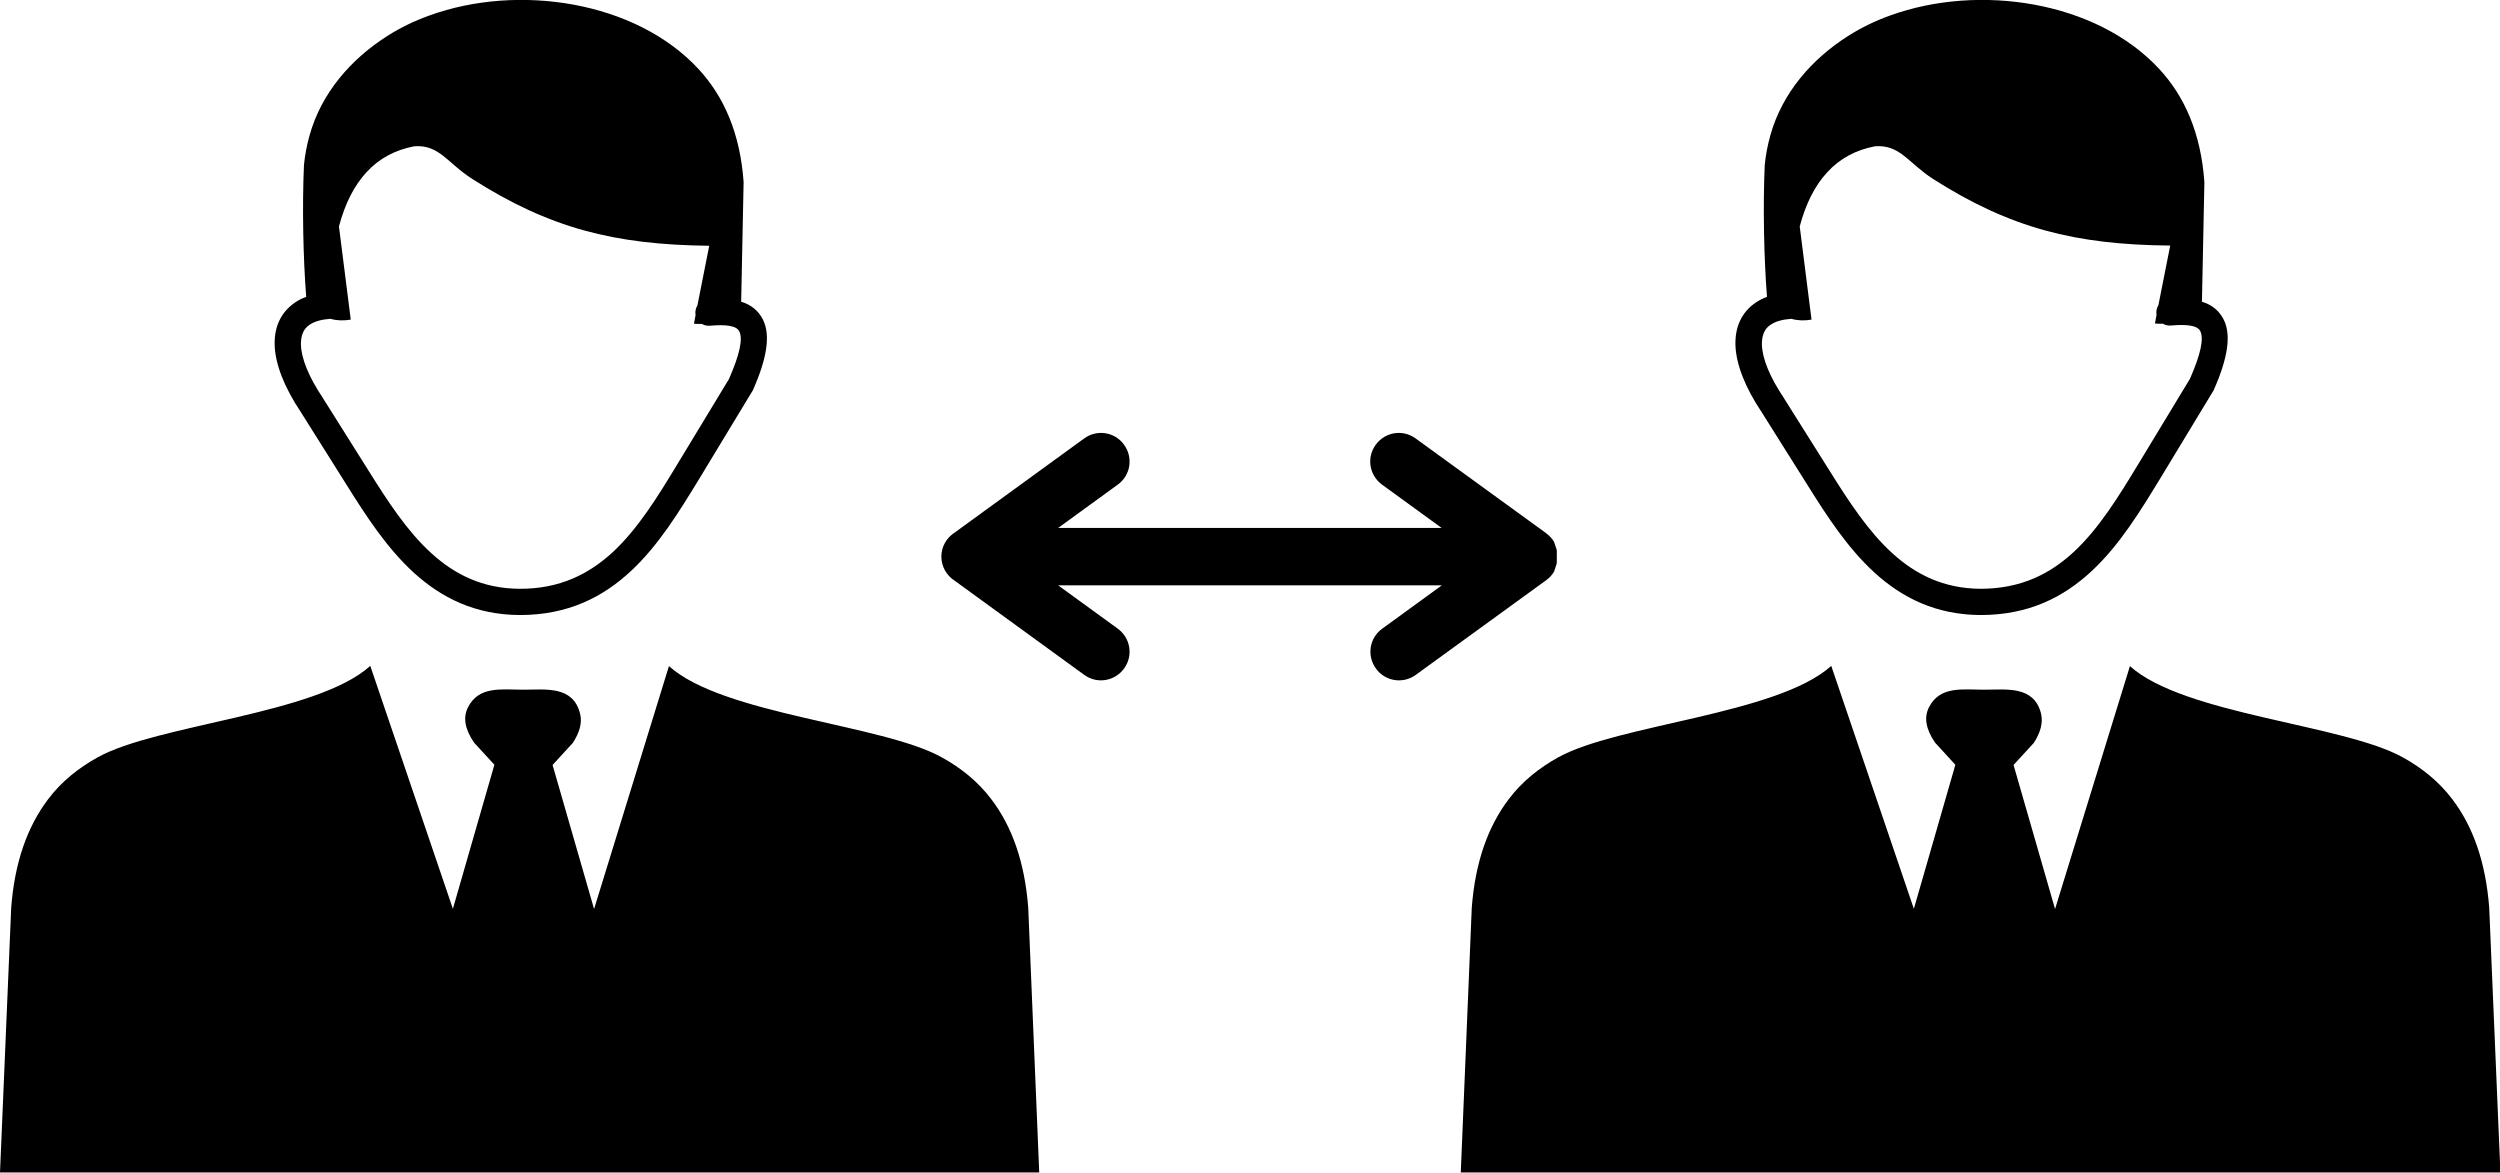
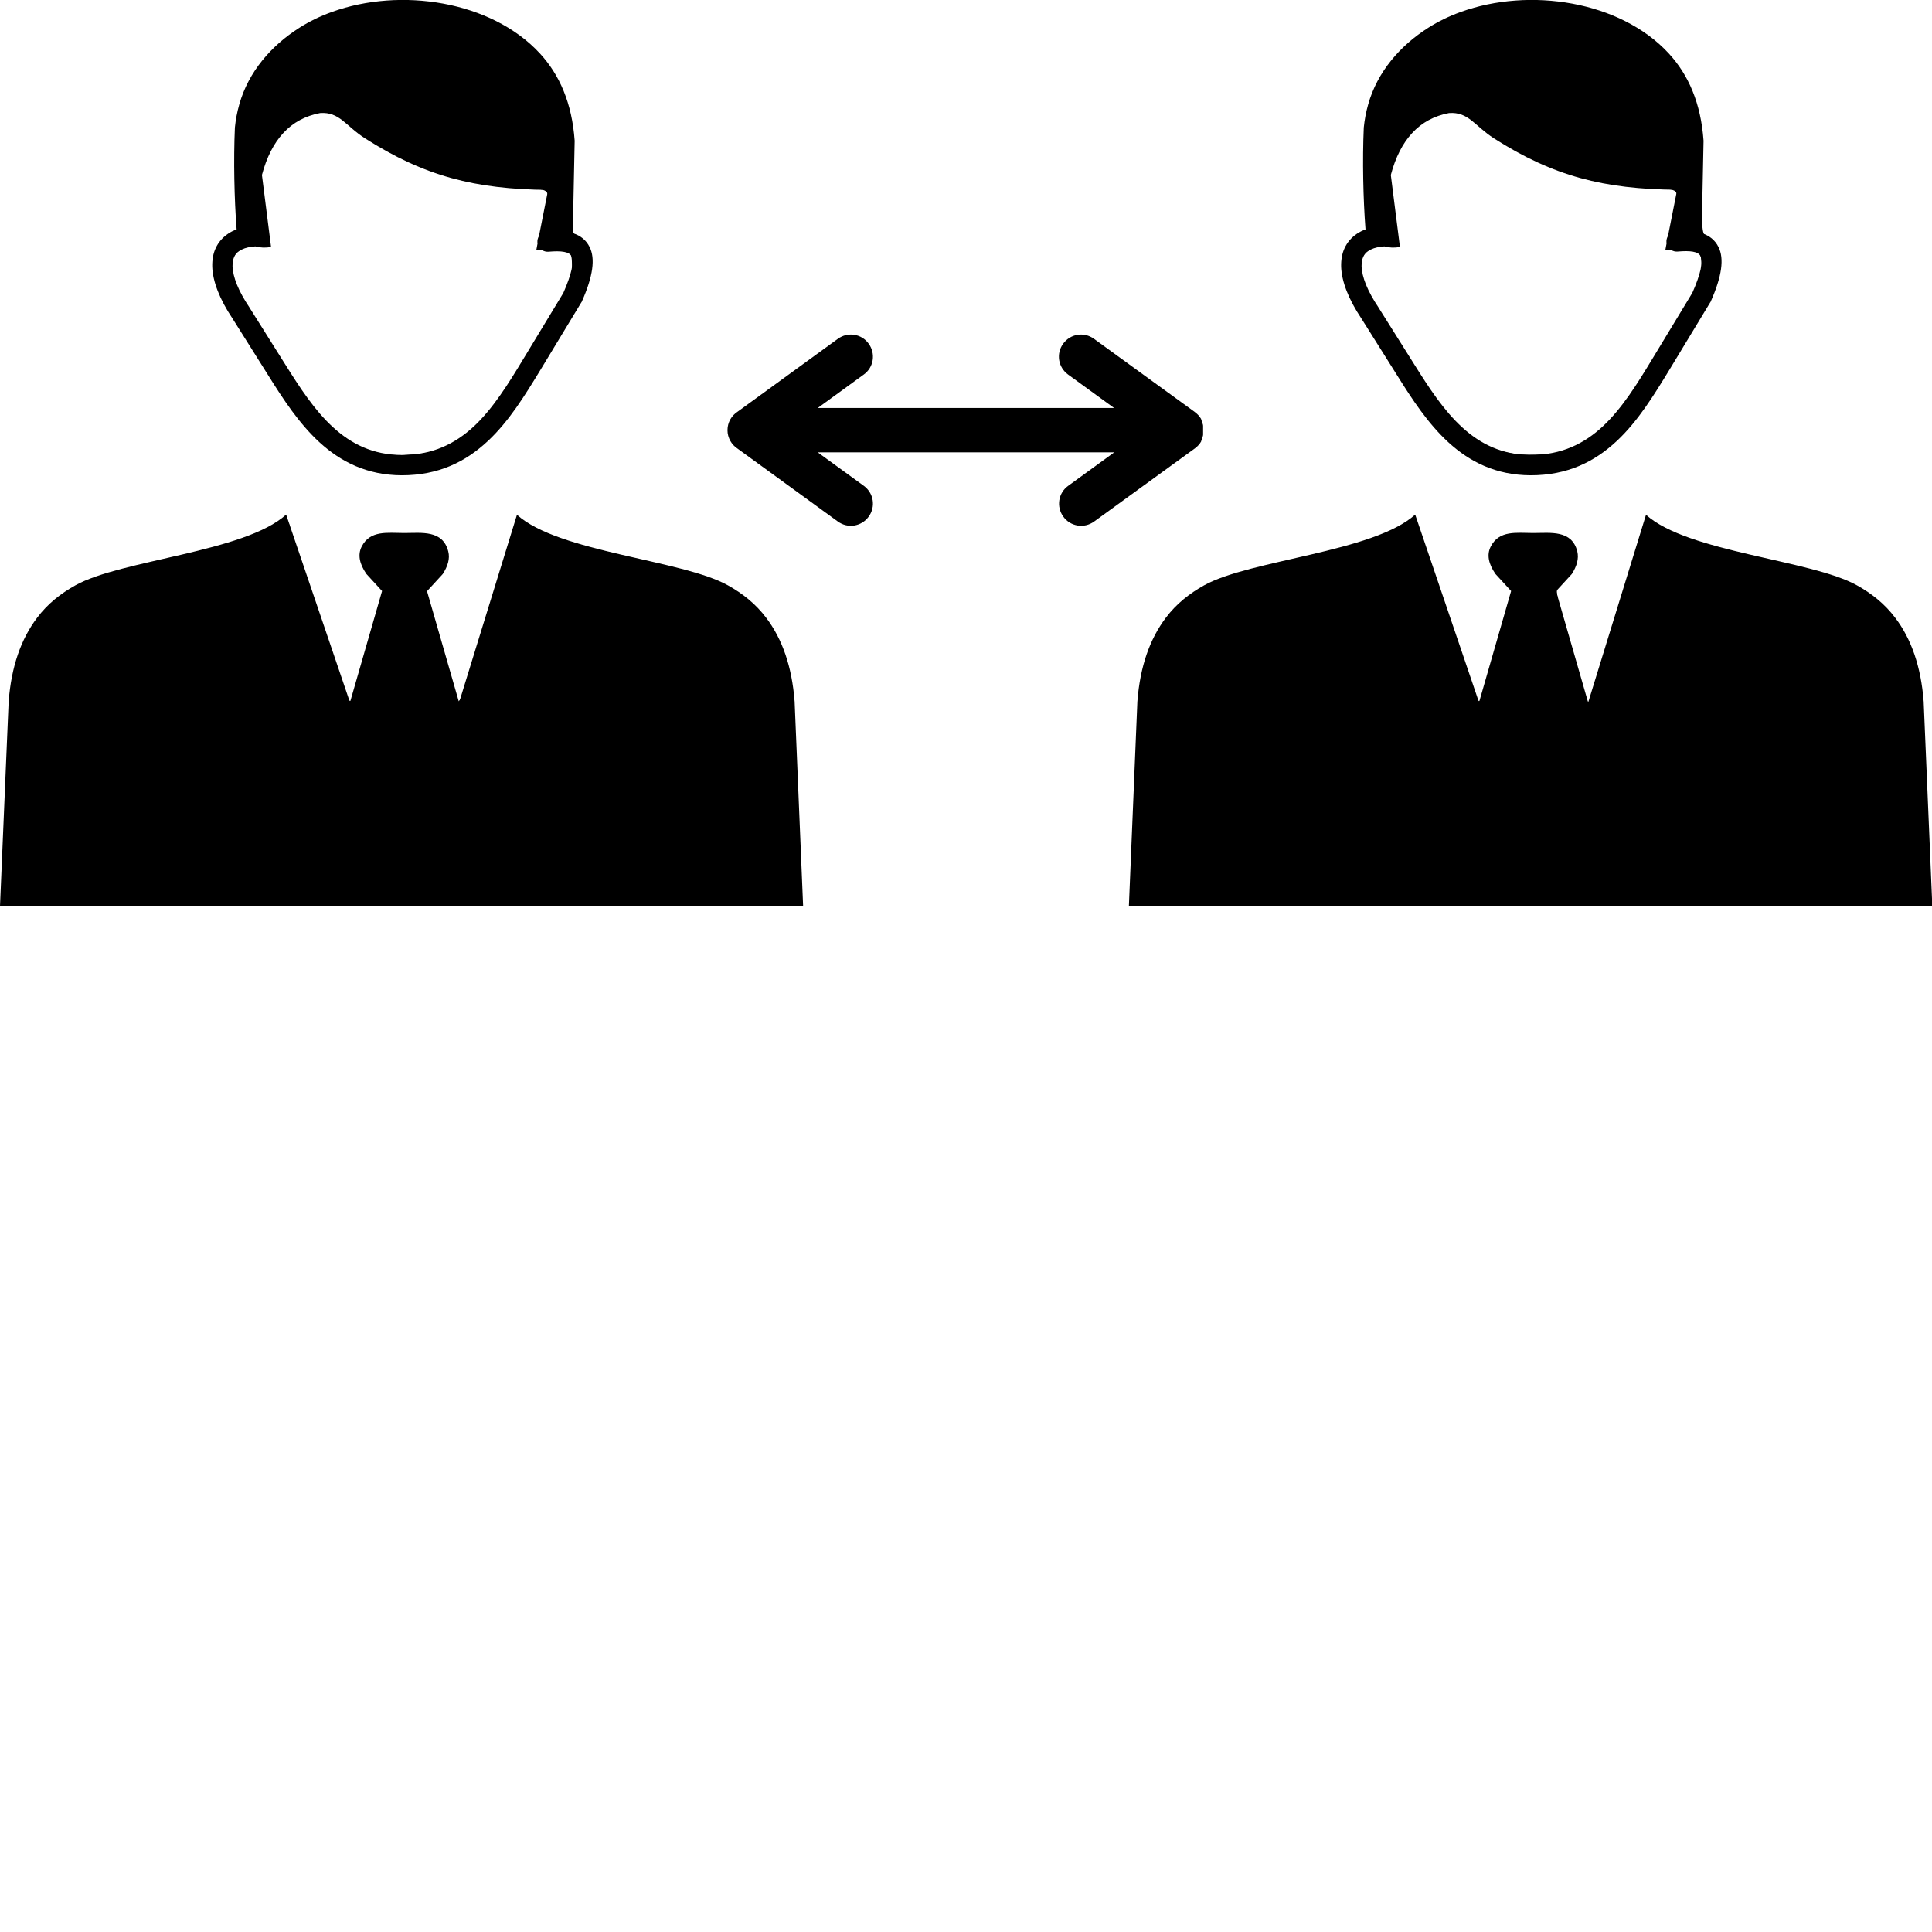
- <svg xmlns="http://www.w3.org/2000/svg" version="1.1" id="Layer_1" x="0px" y="0px" viewBox="0 0 122.88 57.62" style="enable-background:new 0 0 122.88 57.62" xml:space="preserve">
-   <g>
-     <path d="M88.05,15.67c-0.44,0.03-0.78,0.13-1.02,0.29c-0.15,0.1-0.26,0.23-0.32,0.37c-0.08,0.17-0.11,0.37-0.11,0.6 c0.02,0.69,0.38,1.59,1.08,2.63l0.01,0.02l2.27,3.61c0.91,1.45,1.86,2.92,3.05,4c1.14,1.04,2.52,1.74,4.34,1.75 c1.98,0,3.42-0.73,4.6-1.83c1.22-1.14,2.19-2.71,3.14-4.28l2.55-4.21c0.53-1.21,0.69-1.96,0.51-2.34 c-0.14-0.28-0.63-0.35-1.45-0.28c-0.14,0.01-0.28-0.02-0.39-0.09c-0.13,0.01-0.26,0-0.39-0.01l0.08-0.43 c0-0.02-0.01-0.04-0.01-0.06c-0.01-0.15,0.03-0.29,0.1-0.41l0.58-2.93C102,12.03,98.8,11.21,95.02,8.8C93.78,8,93.4,7.1,92.16,7.19 c-0.94,0.18-1.73,0.6-2.35,1.28c-0.6,0.65-1.05,1.53-1.35,2.66l0.58,4.58C88.69,15.77,88.36,15.76,88.05,15.67L88.05,15.67 L88.05,15.67z M76.02,26.23c0.04,0.03,0.07,0.06,0.11,0.09l0,0l0.01,0.01l0.01,0.01l0.01,0.01l0.01,0.01l0.01,0.01l0.01,0.01 l0.01,0.01l0.01,0.01l0.01,0.01l0,0c0.03,0.04,0.06,0.07,0.09,0.11l0.01,0.01l0.01,0.02c0.02,0.03,0.04,0.06,0.06,0.09l0,0l0,0.01 l0.01,0.02l0,0.01l0.01,0.03l0,0l0.01,0.03l0,0l0.01,0.03l0,0l0.01,0.03l0,0l0.01,0.03v0l0.01,0.03l0,0l0.01,0.03l0,0l0.01,0.03 l0,0l0.02,0.06l0,0l0.01,0.03l0.01,0.07l0,0l0,0.03l0,0.03l0,0.01l0,0.03l0,0.01l0,0.03l0,0.01l0,0.03l0,0.01l0,0.03v0.01l0,0.03 v0.01v0.03v0.01l0,0.03v0.01l0,0.03l0,0.01l0,0.03l0,0.01l0,0.03l0,0.01l0,0.03l0,0.01l0,0.03l0,0.03l0,0l-0.01,0.07l-0.01,0.03 l0,0l-0.02,0.06l0,0l-0.01,0.03l0,0l-0.01,0.03l0,0l-0.01,0.03v0l-0.01,0.03l0,0l-0.01,0.03l0,0l-0.01,0.03l0,0l-0.01,0.03l0,0 l-0.01,0.03l0,0.01l-0.01,0.02l0,0.01l0,0c-0.02,0.03-0.04,0.06-0.06,0.09l-0.01,0.02l-0.01,0.01c-0.03,0.04-0.06,0.08-0.09,0.11 l0,0l-0.01,0.01l-0.01,0.01l-0.01,0.01l-0.01,0.01l-0.01,0.01l-0.01,0.01l-0.01,0.01l-0.01,0.01l-0.01,0.01l0,0 c-0.04,0.03-0.07,0.06-0.11,0.09l-0.01,0.01l0,0l-6.42,4.66c-0.63,0.46-1.51,0.32-1.96-0.31c-0.46-0.63-0.32-1.51,0.31-1.96 l2.93-2.13H52.01l2.93,2.13c0.63,0.46,0.77,1.33,0.31,1.96c-0.46,0.63-1.33,0.77-1.96,0.31l-6.37-4.63 c-0.39-0.25-0.65-0.69-0.65-1.18c0-0.5,0.26-0.93,0.65-1.18l6.37-4.63c0.63-0.46,1.51-0.32,1.96,0.31 c0.46,0.63,0.32,1.51-0.31,1.96l-2.93,2.13h18.85l-2.93-2.13c-0.63-0.46-0.77-1.33-0.31-1.96c0.46-0.63,1.33-0.77,1.96-0.31 l6.42,4.66l0,0L76.02,26.23L76.02,26.23z M90.01,32.73l4.06,11.94l2.04-7.08l-1-1.09c-0.45-0.66-0.55-1.23-0.3-1.73 c0.54-1.07,1.66-0.87,2.71-0.87c1.1,0,2.45-0.21,2.8,1.17c0.11,0.46-0.03,0.94-0.35,1.44l-1,1.09l2.04,7.08l3.68-11.94 c2.65,2.39,10.5,2.86,13.42,4.49c0.92,0.51,1.76,1.17,2.43,2.06c1.02,1.34,1.64,3.1,1.81,5.33l0.55,13.01H71.8l0.54-13.01 c0.17-2.23,0.79-3.98,1.81-5.33c0.67-0.89,1.5-1.54,2.43-2.06C79.51,35.6,87.35,35.12,90.01,32.73L90.01,32.73z M108.23,14.83 c0.49,0.15,0.85,0.44,1.07,0.88c0.37,0.74,0.22,1.86-0.49,3.46l0,0c-0.01,0.03-0.02,0.05-0.04,0.07l-2.58,4.26 c-1,1.64-2.01,3.29-3.36,4.55c-1.4,1.31-3.12,2.18-5.48,2.18c-2.2-0.01-3.86-0.85-5.22-2.09c-1.31-1.2-2.32-2.75-3.27-4.27 l-2.27-3.61c-0.83-1.24-1.26-2.37-1.29-3.3c-0.01-0.44,0.06-0.84,0.22-1.18c0.17-0.37,0.43-0.67,0.78-0.91 c0.17-0.11,0.35-0.21,0.55-0.28c-0.15-1.96-0.2-4.42-0.11-6.48c0.05-0.49,0.14-0.98,0.28-1.47c0.58-2.07,2.03-3.74,3.83-4.88 c0.63-0.4,1.33-0.74,2.06-1c4.36-1.58,10.13-0.71,13.22,2.63c1.26,1.36,2.05,3.17,2.22,5.56L108.23,14.83L108.23,14.83 L108.23,14.83z M16.24,15.67c-0.44,0.03-0.78,0.13-1.02,0.29c-0.15,0.1-0.26,0.23-0.32,0.37c-0.08,0.17-0.11,0.37-0.11,0.6 c0.02,0.69,0.38,1.59,1.08,2.63l0.01,0.02l2.27,3.61c0.91,1.45,1.86,2.92,3.05,4c1.14,1.04,2.52,1.74,4.34,1.75 c1.98,0.01,3.42-0.73,4.6-1.82c1.22-1.14,2.19-2.71,3.14-4.28l2.55-4.21c0.53-1.21,0.69-1.96,0.51-2.34 c-0.14-0.28-0.63-0.35-1.45-0.28c-0.14,0.01-0.28-0.02-0.39-0.09c-0.13,0.01-0.26,0-0.39-0.01l0.08-0.43 c0-0.02-0.01-0.04-0.01-0.06c-0.01-0.15,0.03-0.29,0.1-0.41l0.58-2.93C30.19,12.03,27,11.21,23.22,8.8 c-1.24-0.79-1.62-1.7-2.86-1.61c-0.94,0.18-1.73,0.6-2.35,1.28c-0.6,0.65-1.05,1.53-1.35,2.66l0.58,4.58 C16.89,15.77,16.56,15.76,16.24,15.67L16.24,15.67L16.24,15.67z M18.2,32.73l4.06,11.94l2.04-7.08l-1-1.09 c-0.45-0.66-0.55-1.23-0.3-1.73c0.54-1.07,1.66-0.87,2.71-0.87c1.1,0,2.45-0.21,2.8,1.17c0.12,0.46-0.03,0.94-0.35,1.44l-1,1.09 l2.04,7.08l3.68-11.94c2.65,2.39,10.5,2.86,13.42,4.49c0.92,0.51,1.76,1.17,2.43,2.06c1.02,1.34,1.64,3.1,1.81,5.33l0.54,13.01H0 l0.55-13.01c0.17-2.23,0.79-3.98,1.81-5.33c0.67-0.89,1.5-1.54,2.43-2.06C7.71,35.6,15.55,35.12,18.2,32.73L18.2,32.73L18.2,32.73z M36.43,14.83c0.49,0.15,0.85,0.44,1.07,0.88c0.37,0.74,0.22,1.86-0.49,3.46l0,0c-0.01,0.03-0.02,0.05-0.04,0.07l-2.58,4.26 c-1,1.64-2.01,3.29-3.36,4.55c-1.4,1.31-3.12,2.18-5.48,2.18c-2.2-0.01-3.86-0.85-5.22-2.09c-1.31-1.2-2.32-2.75-3.27-4.27 l-2.27-3.61c-0.83-1.24-1.26-2.37-1.29-3.3c-0.01-0.44,0.06-0.84,0.22-1.18c0.17-0.37,0.43-0.67,0.78-0.91 c0.16-0.11,0.35-0.21,0.55-0.28c-0.15-1.95-0.2-4.42-0.11-6.48c0.05-0.49,0.14-0.98,0.28-1.47c0.58-2.07,2.03-3.74,3.83-4.88 c0.63-0.4,1.33-0.74,2.06-1c4.36-1.58,10.13-0.71,13.22,2.63c1.26,1.36,2.05,3.17,2.22,5.56L36.43,14.83L36.43,14.83L36.43,14.83z" />
-   </g>
+ <svg xmlns="http://www.w3.org/2000/svg" viewBox="0 0 122.88 122.88">
+   <path d="M88.05,15.67c-0.44,0.03-0.78,0.13-1.02,0.29c-0.15,0.1-0.26,0.23-0.32,0.37c-0.08,0.17-0.11,0.37-0.11,0.6 c0.02,0.69,0.38,1.59,1.08,2.63l0.01,0.02l2.27,3.61c0.91,1.45,1.86,2.92,3.05,4c1.14,1.04,2.52,1.74,4.34,1.75 c1.98,0,3.42-0.73,4.6-1.83c1.22-1.14,2.19-2.71,3.14-4.28l2.55-4.21c0.53-1.21,0.69-1.96,0.51-2.34 c-0.14-0.28-0.63-0.35-1.45-0.28c-0.14,0.01-0.28-0.02-0.39-0.09c-0.13,0.01-0.26,0-0.39-0.01l0.08-0.43 c0-0.02-0.01-0.04-0.01-0.06c-0.01-0.15,0.03-0.29,0.1-0.41l0.58-2.93C102,12.03,98.8,11.21,95.02,8.8C93.78,8,93.4,7.1,92.16,7.19 c-0.94,0.18-1.73,0.6-2.35,1.28c-0.6,0.65-1.05,1.53-1.35,2.66l0.58,4.58C88.69,15.77,88.36,15.76,88.05,15.67L88.05,15.67 L88.05,15.67z M76.02,26.23c0.04,0.03,0.07,0.06,0.11,0.09l0,0l0.01,0.01l0.01,0.01l0.01,0.01l0.01,0.01l0.01,0.01l0.01,0.01 l0.01,0.01l0.01,0.01l0.01,0.01l0,0c0.03,0.04,0.06,0.07,0.09,0.11l0.01,0.01l0.01,0.02c0.02,0.03,0.04,0.06,0.06,0.09l0,0l0,0.01 l0.01,0.02l0,0.01l0.01,0.03l0,0l0.01,0.03l0,0l0.01,0.03l0,0l0.01,0.03l0,0l0.01,0.03v0l0.01,0.03l0,0l0.01,0.03l0,0l0.01,0.03 l0,0l0.02,0.06l0,0l0.01,0.03l0.01,0.07l0,0l0,0.03l0,0.03l0,0.01l0,0.03l0,0.01l0,0.03l0,0.01l0,0.03l0,0.01l0,0.03v0.01l0,0.03 v0.01v0.03v0.01l0,0.03v0.01l0,0.03l0,0.01l0,0.03l0,0.01l0,0.03l0,0.01l0,0.03l0,0.01l0,0.03l0,0.03l0,0l-0.01,0.07l-0.01,0.03 l0,0l-0.02,0.06l0,0l-0.01,0.03l0,0l-0.01,0.03l0,0l-0.01,0.03v0l-0.01,0.03l0,0l-0.01,0.03l0,0l-0.01,0.03l0,0l-0.01,0.03l0,0 l-0.01,0.03l0,0.01l-0.01,0.02l0,0.01l0,0c-0.02,0.03-0.04,0.06-0.06,0.09l-0.01,0.02l-0.01,0.01c-0.03,0.04-0.06,0.08-0.09,0.11 l0,0l-0.01,0.01l-0.01,0.01l-0.01,0.01l-0.01,0.01l-0.01,0.01l-0.01,0.01l-0.01,0.01l-0.01,0.01l-0.01,0.01l0,0 c-0.04,0.03-0.07,0.06-0.11,0.09l-0.01,0.01l0,0l-6.42,4.66c-0.63,0.46-1.51,0.32-1.96-0.31c-0.46-0.63-0.32-1.51,0.31-1.96 l2.93-2.13H52.01l2.93,2.13c0.63,0.46,0.77,1.33,0.31,1.96c-0.46,0.63-1.33,0.77-1.96,0.31l-6.37-4.63 c-0.39-0.25-0.65-0.69-0.65-1.18c0-0.5,0.26-0.93,0.65-1.18l6.37-4.63c0.63-0.46,1.51-0.32,1.96,0.31 c0.46,0.63,0.32,1.51-0.31,1.96l-2.93,2.13h18.85l-2.93-2.13c-0.63-0.46-0.77-1.33-0.31-1.96c0.46-0.63,1.33-0.77,1.96-0.31 l6.42,4.66l0,0L76.02,26.23L76.02,26.23z M90.01,32.73l4.06,11.94l2.04-7.08l-1-1.09c-0.45-0.66-0.55-1.23-0.3-1.73 c0.54-1.07,1.66-0.87,2.71-0.87c1.1,0,2.45-0.21,2.8,1.17c0.11,0.46-0.03,0.94-0.35,1.44l-1,1.09l2.04,7.08l3.68-11.94 c2.65,2.39,10.5,2.86,13.42,4.49c0.92,0.51,1.76,1.17,2.43,2.06c1.02,1.34,1.64,3.1,1.81,5.33l0.55,13.01H71.8l0.54-13.01 c0.17-2.23,0.79-3.98,1.81-5.33c0.67-0.89,1.5-1.54,2.43-2.06C79.51,35.6,87.35,35.12,90.01,32.73L90.01,32.73z M108.23,14.83 c0.49,0.15,0.85,0.44,1.07,0.88c0.37,0.74,0.22,1.86-0.49,3.46l0,0c-0.01,0.03-0.02,0.05-0.04,0.07l-2.58,4.26 c-1,1.64-2.01,3.29-3.36,4.55c-1.4,1.31-3.12,2.18-5.48,2.18c-2.2-0.01-3.86-0.85-5.22-2.09c-1.31-1.2-2.32-2.75-3.27-4.27 l-2.27-3.61c-0.83-1.24-1.26-2.37-1.29-3.3c-0.01-0.44,0.06-0.84,0.22-1.18c0.17-0.37,0.43-0.67,0.78-0.91 c0.17-0.11,0.35-0.21,0.55-0.28c-0.15-1.96-0.2-4.42-0.11-6.48c0.05-0.49,0.14-0.98,0.28-1.47c0.58-2.07,2.03-3.74,3.83-4.88 c0.63-0.4,1.33-0.74,2.06-1c4.36-1.58,10.13-0.71,13.22,2.63c1.26,1.36,2.05,3.17,2.22,5.56L108.23,14.83L108.23,14.83 L108.23,14.83z M16.24,15.67c-0.44,0.03-0.78,0.13-1.02,0.29c-0.15,0.1-0.26,0.23-0.32,0.37c-0.08,0.17-0.11,0.37-0.11,0.6 c0.02,0.69,0.38,1.59,1.08,2.63l0.01,0.02l2.27,3.61c0.91,1.45,1.86,2.92,3.05,4c1.14,1.04,2.52,1.74,4.34,1.75 c1.98,0.01,3.42-0.73,4.6-1.82c1.22-1.14,2.19-2.71,3.14-4.28l2.55-4.21c0.53-1.21,0.69-1.96,0.51-2.34 c-0.14-0.28-0.63-0.35-1.45-0.28c-0.14,0.01-0.28-0.02-0.39-0.09c-0.13,0.01-0.26,0-0.39-0.01l0.08-0.43 c0-0.02-0.01-0.04-0.01-0.06c-0.01-0.15,0.03-0.29,0.1-0.41l0.58-2.93C30.19,12.03,27,11.21,23.22,8.8 c-1.24-0.79-1.62-1.7-2.86-1.61c-0.94,0.18-1.73,0.6-2.35,1.28c-0.6,0.65-1.05,1.53-1.35,2.66l0.58,4.58 C16.89,15.77,16.56,15.76,16.24,15.67L16.24,15.67L16.24,15.67z M18.2,32.73l4.06,11.94l2.04-7.08l-1-1.09 c-0.45-0.66-0.55-1.23-0.3-1.73c0.54-1.07,1.66-0.87,2.71-0.87c1.1,0,2.45-0.21,2.8,1.17c0.12,0.46-0.03,0.94-0.35,1.44l-1,1.09 l2.04,7.08l3.68-11.94c2.65,2.39,10.5,2.86,13.42,4.49c0.92,0.51,1.76,1.17,2.43,2.06c1.02,1.34,1.64,3.1,1.81,5.33l0.54,13.01H0 l0.55-13.01c0.17-2.23,0.79-3.98,1.81-5.33c0.67-0.89,1.5-1.54,2.43-2.06C7.71,35.6,15.55,35.12,18.2,32.73L18.2,32.73L18.2,32.73z M36.43,14.83c0.49,0.15,0.85,0.44,1.07,0.88c0.37,0.74,0.22,1.86-0.49,3.46l0,0c-0.01,0.03-0.02,0.05-0.04,0.07l-2.58,4.26 c-1,1.64-2.01,3.29-3.36,4.55c-1.4,1.31-3.12,2.18-5.48,2.18c-2.2-0.01-3.86-0.85-5.22-2.09c-1.31-1.2-2.32-2.75-3.27-4.27 l-2.27-3.61c-0.83-1.24-1.26-2.37-1.29-3.3c-0.01-0.44,0.06-0.84,0.22-1.18c0.17-0.37,0.43-0.67,0.78-0.91 c0.16-0.11,0.35-0.21,0.55-0.28c-0.15-1.95-0.2-4.42-0.11-6.48c0.05-0.49,0.14-0.98,0.28-1.47c0.58-2.07,2.03-3.74,3.83-4.88 c0.63-0.4,1.33-0.74,2.06-1c4.36-1.58,10.13-0.71,13.22,2.63c1.26,1.36,2.05,3.17,2.22,5.56L36.43,14.83L36.43,14.83L36.43,14.83z" id="path2" />
+   <path style="fill:#000000;fill-rule:evenodd;stroke-width:0.017;stroke-linejoin:round" d="m 23.751,29.886 c -2.738,-0.737 -4.088,-2.091 -7.545,-7.567 -1.903,-3.014 -2.661,-4.563 -2.653,-5.42 0.006,-0.654 0.596,-1.727 1.095,-1.994 l 0.475,-0.253 -0.097,-2.287 c -0.143,-3.352 0.066,-5.333 0.705,-6.698 1.633,-3.491 5.288,-5.523 9.93,-5.523 5.307,0 9.507,2.796 10.494,6.986 0.182,0.77 0.257,2.041 0.258,4.376 l 0.003,3.29 0.52,0.436 c 0.678,0.569 0.817,1.495 0.412,2.746 -0.297,0.916 -2.54,4.772 -4.322,7.43 -1.148,1.712 -2.837,3.347 -4.089,3.957 -1.602,0.781 -3.508,0.973 -5.184,0.522 z m 4.694,-1.504 c 1.917,-0.987 2.96,-2.254 6.045,-7.347 1.682,-2.776 1.986,-3.488 1.896,-4.437 -0.056,-0.591 -0.058,-0.593 -0.988,-0.645 -0.512,-0.029 -0.989,-0.109 -1.059,-0.178 -0.07,-0.069 0.024,-0.808 0.208,-1.642 0.49,-2.217 0.586,-2.046 -1.224,-2.185 C 28.483,11.578 25.883,10.586 21.644,7.495 20.3,6.514 18.16,7.574 17.088,9.751 l -0.541,1.099 0.205,1.731 c 0.113,0.952 0.247,2.007 0.298,2.343 l 0.093,0.612 -0.867,0.083 c -1.569,0.151 -1.938,1.051 -1.137,2.771 0.547,1.175 4.02,6.632 4.937,7.758 0.92,1.129 2.235,2.112 3.369,2.516 1.352,0.482 3.783,0.345 5,-0.282 z" id="path900" />
+   <path style="fill:#000000;fill-rule:evenodd;stroke-width:0.017;stroke-linejoin:round" d="m 95.611,29.909 c -2.117,-0.525 -4.001,-2.076 -5.782,-4.758 -3.287,-4.95 -4.446,-7.099 -4.459,-8.274 -0.008,-0.696 0.469,-1.595 1.017,-1.919 l 0.473,-0.279 -0.022,-3.571 c -0.02,-3.323 0.005,-3.647 0.366,-4.663 0.814,-2.29 2.534,-4.118 4.909,-5.217 1.654,-0.766 3.291,-1.09 5.447,-1.08 5.366,0.025 9.582,2.949 10.483,7.27 0.103,0.494 0.187,2.377 0.187,4.186 0,3.109 0.018,3.298 0.337,3.469 0.423,0.226 0.849,1.033 0.849,1.607 0,0.93 -0.738,2.536 -2.46,5.353 -2.841,4.647 -4.004,6.07 -5.842,7.145 -1.48,0.866 -3.746,1.167 -5.502,0.731 z m 4.531,-1.49 c 1.942,-0.907 3.154,-2.372 6.254,-7.563 1.64,-2.745 1.913,-3.405 1.804,-4.358 -0.053,-0.467 -0.105,-0.497 -1.017,-0.578 -0.528,-0.047 -1.004,-0.129 -1.058,-0.182 -0.053,-0.053 0.053,-0.777 0.237,-1.608 0.486,-2.198 0.561,-2.043 -1.056,-2.172 C 101.64,11.664 99.654,11.144 96.974,9.773 96.047,9.298 94.897,8.592 94.419,8.202 92.98,7.03 92.675,6.939 91.429,7.313 90.417,7.616 89.387,8.626 88.835,9.855 l -0.479,1.068 0.207,1.694 c 0.114,0.932 0.249,1.97 0.3,2.306 l 0.093,0.612 -0.867,0.083 c -1.576,0.151 -1.938,1.05 -1.126,2.794 0.592,1.272 4.063,6.691 5.029,7.852 1.642,1.974 3.249,2.729 5.65,2.656 1.235,-0.038 1.709,-0.133 2.499,-0.501 z" id="path939" />
+   <path style="fill:#000000;fill-rule:evenodd;stroke-width:0.017;stroke-linejoin:round" d="m 71.94,56.444 c 0.029,-0.629 0.163,-3.773 0.298,-6.987 0.206,-4.895 0.304,-6.049 0.601,-7.114 0.451,-1.617 1.129,-2.8 2.149,-3.749 1.594,-1.483 2.328,-1.78 7.497,-3.035 4.151,-1.008 4.813,-1.214 6.331,-1.966 0.641,-0.318 1.181,-0.556 1.199,-0.529 0.019,0.027 0.897,2.602 1.951,5.723 1.054,3.121 1.975,5.74 2.047,5.821 0.072,0.081 0.204,-0.11 0.294,-0.423 0.089,-0.314 0.557,-1.934 1.04,-3.601 l 0.877,-3.03 -0.51,-0.526 c -0.659,-0.681 -1.039,-1.6 -0.858,-2.075 0.281,-0.74 0.789,-0.907 2.748,-0.907 1.72,0 1.859,0.026 2.249,0.416 0.25,0.25 0.416,0.611 0.416,0.906 0,0.431 -0.169,0.721 -1.243,2.133 -0.083,0.109 0.257,1.567 0.813,3.489 1.213,4.194 1.098,3.87 1.268,3.557 0.076,-0.14 0.924,-2.821 1.884,-5.958 l 1.746,-5.703 0.397,0.312 c 0.826,0.649 3.049,1.393 7.112,2.378 2.8,0.679 4.609,1.212 5.431,1.601 2.334,1.103 3.791,3.095 4.338,5.93 0.201,1.044 0.782,11.598 0.781,14.185 -1.4e-4,0.281 -1.325,0.296 -25.454,0.296 H 71.888 Z" id="path978" />
+   <path style="fill:#000000;fill-rule:evenodd;stroke-width:0.017;stroke-linejoin:round" d="M 0.17,56.444 C 0.173,53.269 0.702,43.729 0.93,42.748 1.435,40.569 2.706,38.69 4.418,37.592 c 1.03,-0.661 2.611,-1.17 6.289,-2.027 3.284,-0.765 5.604,-1.507 6.678,-2.136 0.415,-0.243 0.777,-0.414 0.804,-0.379 0.028,0.035 0.913,2.616 1.967,5.737 1.054,3.121 1.975,5.74 2.046,5.822 0.131,0.149 0.241,-0.188 1.511,-4.617 l 0.699,-2.437 -0.498,-0.527 c -1.016,-1.075 -1.175,-2.047 -0.431,-2.632 0.39,-0.306 0.681,-0.351 2.294,-0.351 1.736,0 1.873,0.025 2.264,0.416 0.695,0.695 0.53,1.477 -0.563,2.665 l -0.419,0.455 0.982,3.44 c 0.54,1.892 1.039,3.506 1.109,3.587 0.07,0.081 0.348,-0.567 0.618,-1.44 0.27,-0.873 1.092,-3.542 1.828,-5.932 L 32.929,32.89 33.323,33.199 c 0.813,0.64 2.966,1.359 7.072,2.362 2.79,0.682 4.655,1.233 5.467,1.616 2.333,1.1 3.791,3.092 4.338,5.928 0.201,1.044 0.782,11.598 0.781,14.185 -1.42e-4,0.281 -1.323,0.296 -25.406,0.296 H 0.169 Z" id="path1017" />
+   <path style="fill:#000000;fill-rule:evenodd;stroke-width:0.017;stroke-linejoin:round" d="m 50.458,30.982 c -1.808,-1.311 -3.459,-2.544 -3.669,-2.739 -0.506,-0.472 -0.506,-1.308 0,-1.772 1.117,-1.024 7.01,-5.129 7.364,-5.129 0.82,0 1.454,1.085 1.129,1.932 -0.056,0.146 -0.818,0.779 -1.694,1.405 -0.875,0.627 -1.592,1.199 -1.592,1.272 0,0.073 4.268,0.133 9.485,0.133 5.217,0 9.485,-0.037 9.485,-0.083 0,-0.046 -0.727,-0.62 -1.615,-1.276 -0.889,-0.656 -1.701,-1.381 -1.806,-1.61 -0.392,-0.861 0.655,-1.997 1.533,-1.663 0.51,0.194 6.773,4.704 7.097,5.109 0.116,0.146 0.212,0.551 0.212,0.9 0,0.63 -0.025,0.653 -3.423,3.129 -1.883,1.372 -3.628,2.572 -3.878,2.666 -0.874,0.33 -1.933,-0.797 -1.547,-1.645 0.1,-0.22 0.908,-0.925 1.796,-1.567 0.887,-0.641 1.618,-1.223 1.623,-1.293 0.005,-0.07 -4.258,-0.127 -9.475,-0.127 -5.217,0 -9.485,0.063 -9.485,0.14 0,0.077 0.624,0.586 1.386,1.132 1.795,1.285 2.001,1.504 2.001,2.123 0,0.627 -0.66,1.347 -1.235,1.347 -0.25,0 -1.652,-0.905 -3.692,-2.384 z" id="path1056" />
+   <path style="fill:#000000;fill-rule:evenodd;stroke-width:0.017;stroke-linejoin:round" d="m 0.239,55.793 c 0.056,-1.016 0.138,-2.953 0.182,-4.304 0.107,-3.276 0.4,-7.487 0.601,-8.638 0.226,-1.293 1.039,-2.868 2.05,-3.974 1.26,-1.378 2.538,-1.931 7.259,-3.139 2.189,-0.56 4.095,-1.067 4.234,-1.128 0.14,-0.06 0.406,-0.138 0.593,-0.172 0.186,-0.035 0.893,-0.325 1.57,-0.645 1.077,-0.509 1.885,-0.64 1.655,-0.268 -0.068,0.109 2.096,6.6 2.629,7.887 0.116,0.279 0.234,0.628 0.264,0.774 0.15,0.749 0.851,2.438 0.997,2.401 0.092,-0.023 0.169,-0.1 0.171,-0.169 0.001,-0.07 0.051,-0.203 0.11,-0.296 0.115,-0.182 0.506,-1.528 0.566,-1.948 0.02,-0.14 0.084,-0.368 0.143,-0.508 0.254,-0.605 1.122,-3.671 1.124,-3.971 10e-4,-0.181 -0.187,-0.527 -0.419,-0.769 -0.231,-0.241 -0.565,-0.736 -0.742,-1.099 l -0.321,-0.66 0.468,-0.501 c 0.463,-0.496 0.486,-0.501 2.358,-0.507 1.649,-0.006 1.931,0.035 2.209,0.32 0.614,0.629 0.511,1.36 -0.325,2.31 l -0.67,0.761 1.012,3.435 c 0.557,1.889 1.058,3.509 1.114,3.599 0.183,0.297 0.58,-0.8 2.241,-6.196 l 1.64,-5.33 0.672,0.41 c 0.606,0.369 3.153,1.281 4.168,1.491 1.038,0.215 6.272,1.644 7.175,1.958 1.911,0.665 3.446,1.975 4.275,3.647 0.829,1.672 1.045,2.989 1.291,7.876 0.421,8.358 0.426,8.779 0.112,8.899 -0.142,0.054 -11.565,0.145 -25.384,0.2 L 0.137,57.641 Z" id="path1132" />
+   <path style="fill:#000000;fill-rule:evenodd;stroke-width:0.017;stroke-linejoin:round" d="M 23.18,29.596 C 21.128,28.88 20.055,27.886 17.922,24.728 17.261,23.75 16.602,22.855 16.458,22.738 16.313,22.622 16.246,22.527 16.308,22.527 c 0.062,0 -0.315,-0.705 -0.84,-1.567 -1.239,-2.036 -1.81,-3.3 -1.792,-3.967 0.021,-0.782 0.517,-1.711 1.094,-2.048 0.48,-0.281 0.498,-0.331 0.391,-1.141 -0.16,-1.213 -0.112,-4.905 0.079,-6.079 0.089,-0.549 0.126,-1.057 0.082,-1.129 -0.044,-0.072 -0.02,-0.156 0.054,-0.188 0.074,-0.031 0.355,-0.511 0.624,-1.067 0.695,-1.434 2.384,-3.067 3.986,-3.856 1.333,-0.656 3.058,-1.141 4.073,-1.145 0.331,-0.001 0.674,-0.066 0.762,-0.144 0.248,-0.219 3.577,0.237 4.903,0.672 0.652,0.214 1.262,0.392 1.355,0.395 0.093,0.003 0.207,0.049 0.254,0.102 0.047,0.053 0.521,0.383 1.054,0.733 1.823,1.199 3.26,3.169 3.672,5.034 0.09,0.408 0.218,2.305 0.284,4.214 l 0.12,3.472 0.503,0.577 c 0.458,0.526 0.497,0.664 0.432,1.554 -0.077,1.061 -0.6,2.195 -2.297,4.982 -0.511,0.838 -0.932,1.62 -0.936,1.736 -0.004,0.116 -0.057,0.212 -0.118,0.212 -0.061,0 -0.547,0.642 -1.08,1.427 -1.084,1.597 -2.802,3.298 -3.882,3.846 -0.393,0.199 -0.752,0.409 -0.799,0.466 -0.123,0.152 -0.57,0.207 -2.371,0.292 -1.374,0.065 -1.774,0.019 -2.734,-0.317 z m 4.559,-0.892 c 0.478,-0.142 0.982,-0.371 1.12,-0.508 0.137,-0.137 0.321,-0.25 0.408,-0.25 0.208,0 1.563,-1.308 1.988,-1.919 0.184,-0.264 0.474,-0.645 0.645,-0.847 0.418,-0.494 2.722,-4.139 3.432,-5.429 0.939,-1.708 1.103,-2.172 1.05,-2.979 l -0.05,-0.764 -0.921,-0.132 c -0.506,-0.072 -0.947,-0.159 -0.98,-0.191 -0.033,-0.033 0.073,-0.829 0.235,-1.769 0.162,-0.94 0.251,-1.753 0.198,-1.806 -0.053,-0.053 -1.117,-0.206 -2.363,-0.339 C 28.376,11.33 26.636,10.699 22.958,8.309 21.362,7.272 21.008,7.108 20.418,7.137 19.056,7.202 17.734,8.253 16.869,9.96 L 16.45,10.787 16.746,13.094 c 0.323,2.521 0.331,2.488 -0.646,2.488 -0.259,0 -0.672,0.158 -0.918,0.351 -0.638,0.502 -0.611,1.502 0.074,2.805 0.286,0.544 0.61,1.046 0.72,1.116 0.11,0.07 0.145,0.128 0.078,0.13 -0.127,0.003 1.336,2.387 2.807,4.576 0.946,1.408 2.6,3.218 2.939,3.218 0.12,0 0.219,0.059 0.219,0.131 0,0.158 1.016,0.721 1.405,0.778 0.153,0.023 0.332,0.094 0.397,0.159 0.221,0.221 3.042,0.12 3.918,-0.14 z" id="path1171" />
+   <path style="fill:#000000;fill-rule:evenodd;stroke-width:0.017;stroke-linejoin:round" d="m 71.955,57.233 c -0.033,-0.225 -0.008,-0.866 0.054,-1.425 0.062,-0.559 0.157,-2.426 0.211,-4.15 0.274,-8.781 0.638,-10.608 2.522,-12.652 1.346,-1.46 2.509,-2.037 5.748,-2.852 0.957,-0.241 1.855,-0.481 1.994,-0.535 0.14,-0.053 0.42,-0.119 0.623,-0.146 0.514,-0.069 3.658,-0.932 3.865,-1.061 0.093,-0.058 0.305,-0.127 0.47,-0.152 0.165,-0.026 0.765,-0.281 1.334,-0.568 0.568,-0.287 1.093,-0.459 1.166,-0.382 0.073,0.077 0.743,1.931 1.487,4.12 0.745,2.189 1.449,4.209 1.566,4.488 0.116,0.279 0.236,0.633 0.266,0.786 0.132,0.67 0.681,1.921 0.83,1.896 0.143,-0.025 1.277,-3.503 1.228,-3.768 -0.01,-0.055 0.06,-0.29 0.156,-0.523 0.096,-0.233 0.313,-0.966 0.483,-1.63 l 0.309,-1.206 -0.616,-0.719 c -1.238,-1.447 -0.955,-2.314 0.837,-2.565 0.542,-0.076 1.469,-0.091 2.061,-0.033 0.972,0.095 1.108,0.157 1.397,0.631 0.176,0.289 0.321,0.574 0.321,0.633 3.4e-4,0.059 -0.306,0.567 -0.681,1.128 -0.665,0.996 -0.677,1.04 -0.503,1.84 0.434,1.996 1.771,6.326 1.936,6.271 0.099,-0.033 0.181,-0.13 0.183,-0.215 10e-4,-0.085 0.051,-0.231 0.109,-0.325 0.181,-0.288 0.638,-1.948 0.536,-1.948 -0.053,0 -0.021,-0.095 0.072,-0.212 0.177,-0.223 0.587,-1.388 0.641,-1.821 0.018,-0.14 0.091,-0.394 0.163,-0.564 0.072,-0.171 0.563,-1.713 1.091,-3.427 0.958,-3.11 0.96,-3.116 1.332,-2.856 0.205,0.143 0.372,0.213 0.372,0.154 0,-0.059 0.117,0.011 0.26,0.154 0.233,0.233 2.81,1.147 3.828,1.358 1.358,0.281 5.942,1.533 7.175,1.96 2.994,1.037 4.911,3.587 5.24,6.972 0.196,2.019 0.443,6.322 0.527,9.207 0.046,1.584 0.12,3.157 0.164,3.497 0.062,0.478 0.013,0.643 -0.215,0.731 -0.162,0.062 -11.588,0.159 -25.39,0.214 L 72.014,57.641 Z" id="path1210" />
</svg>
